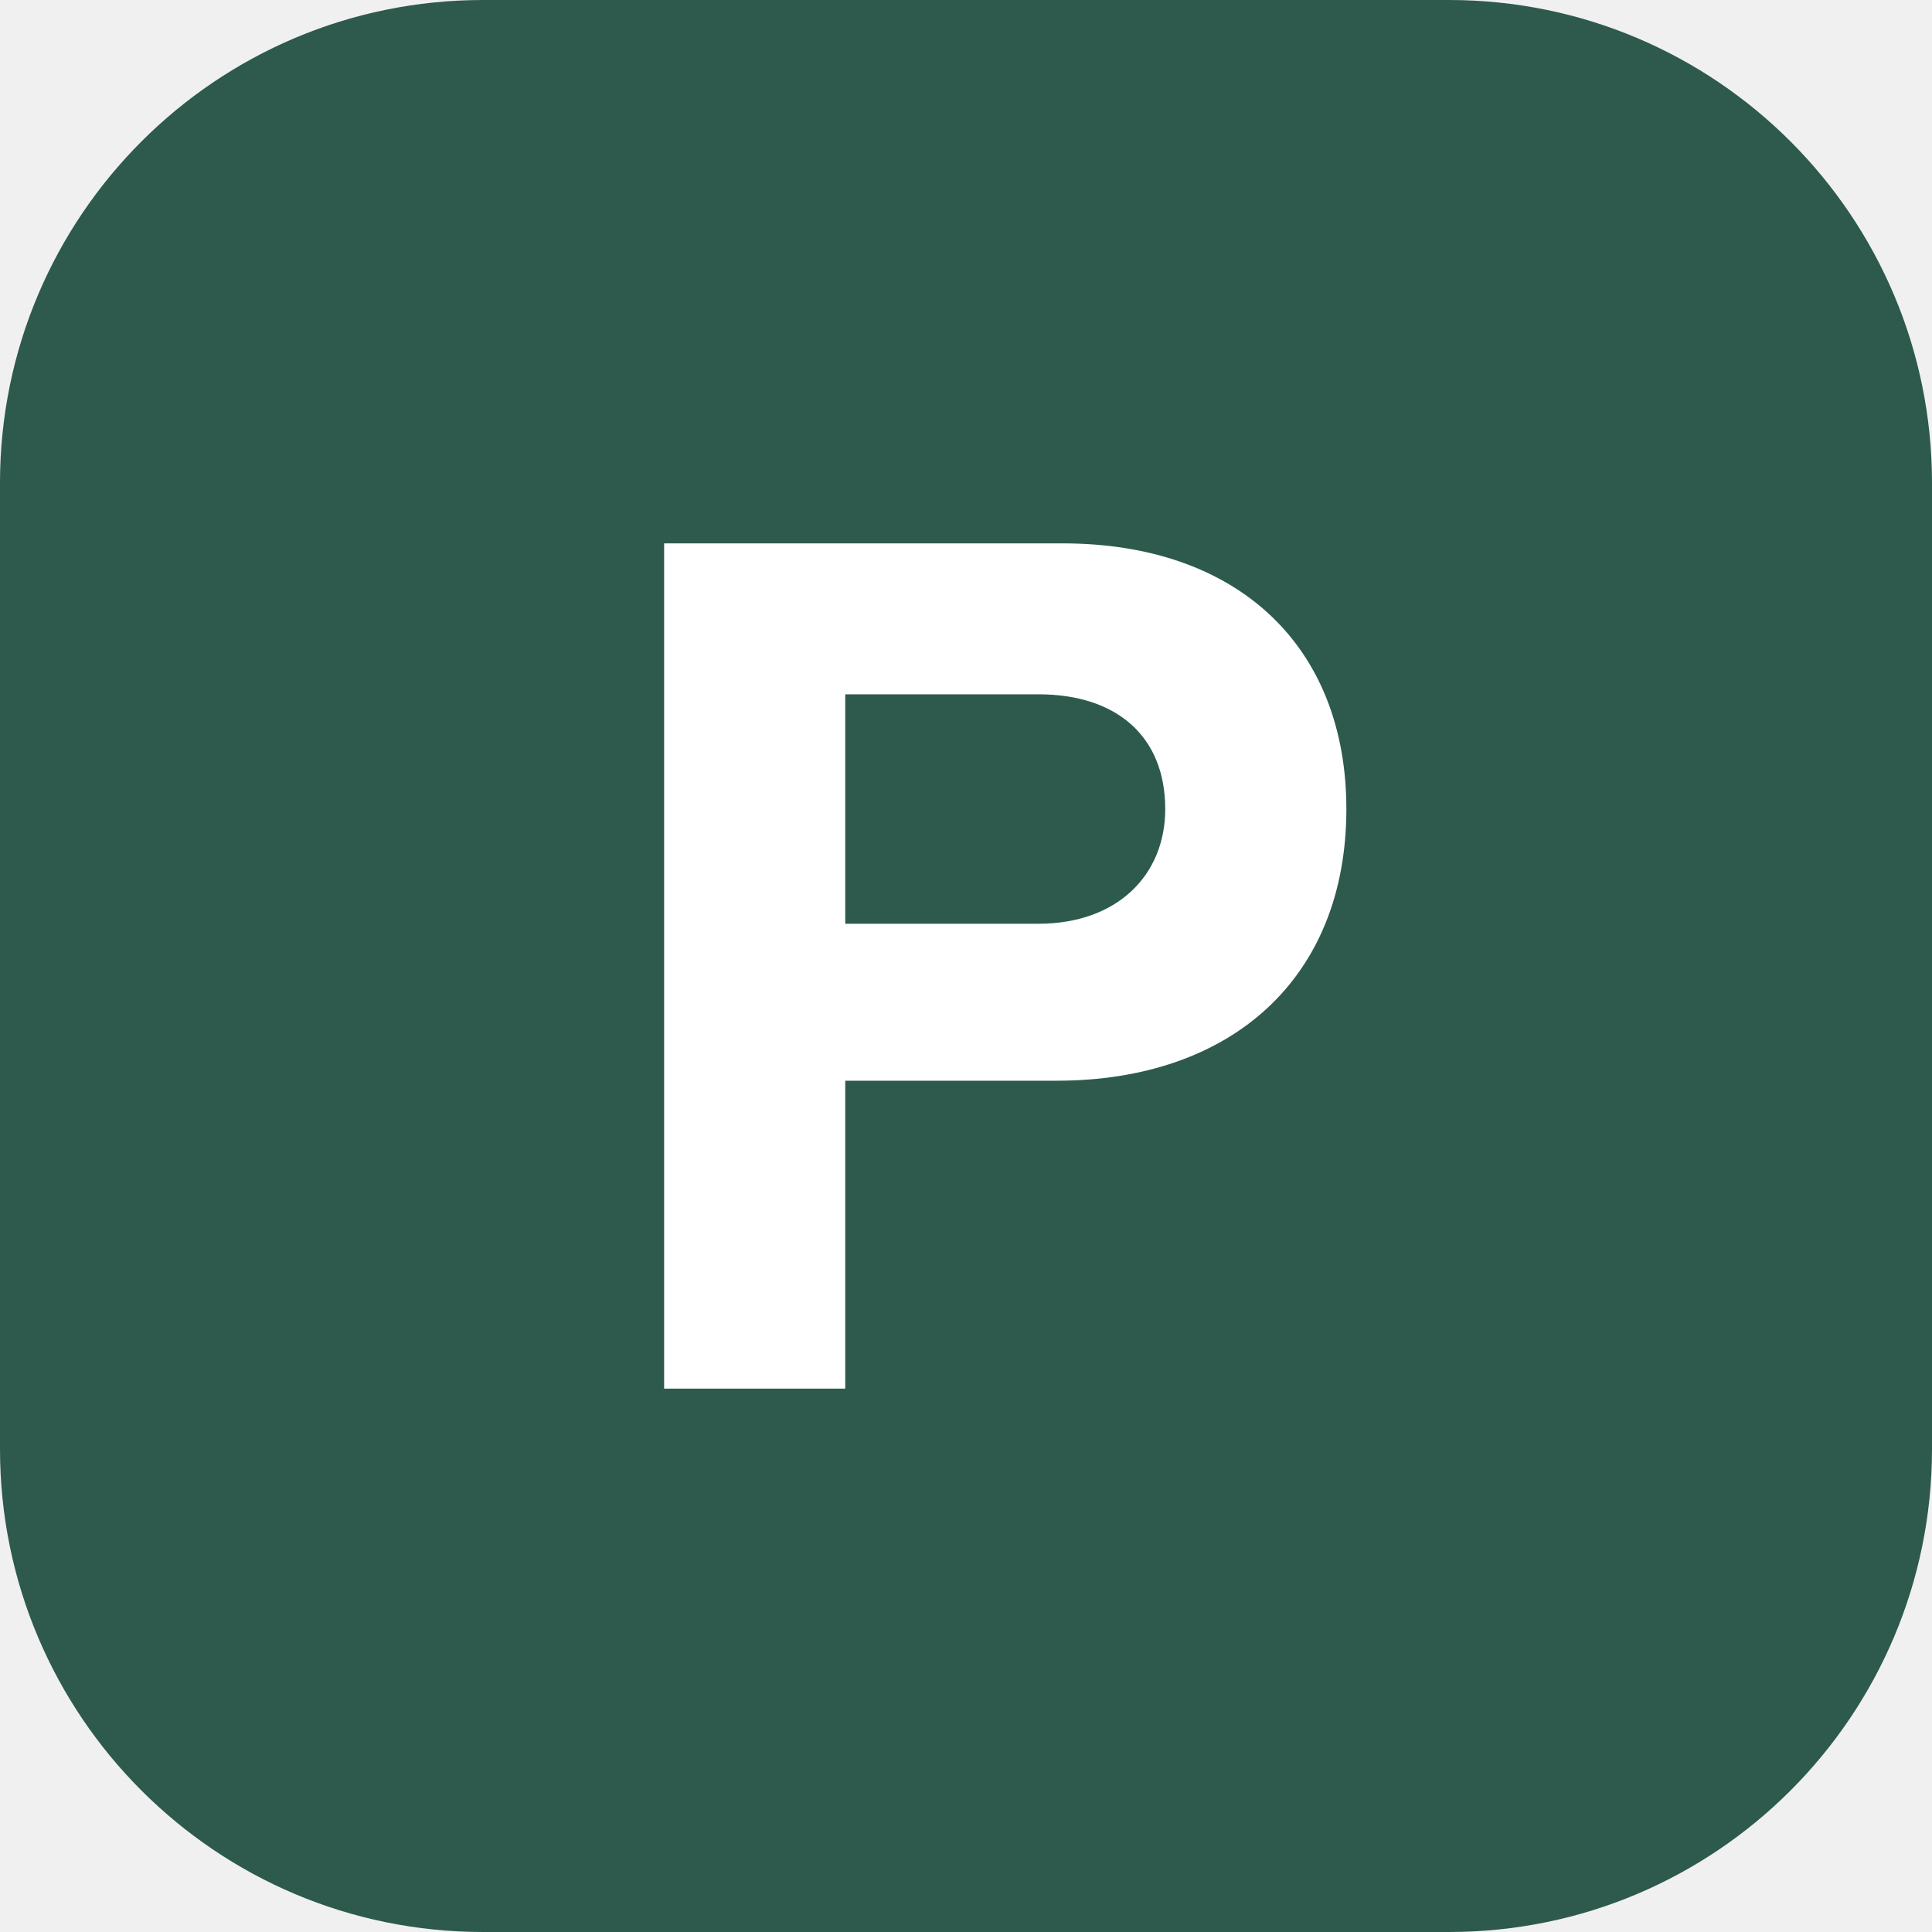
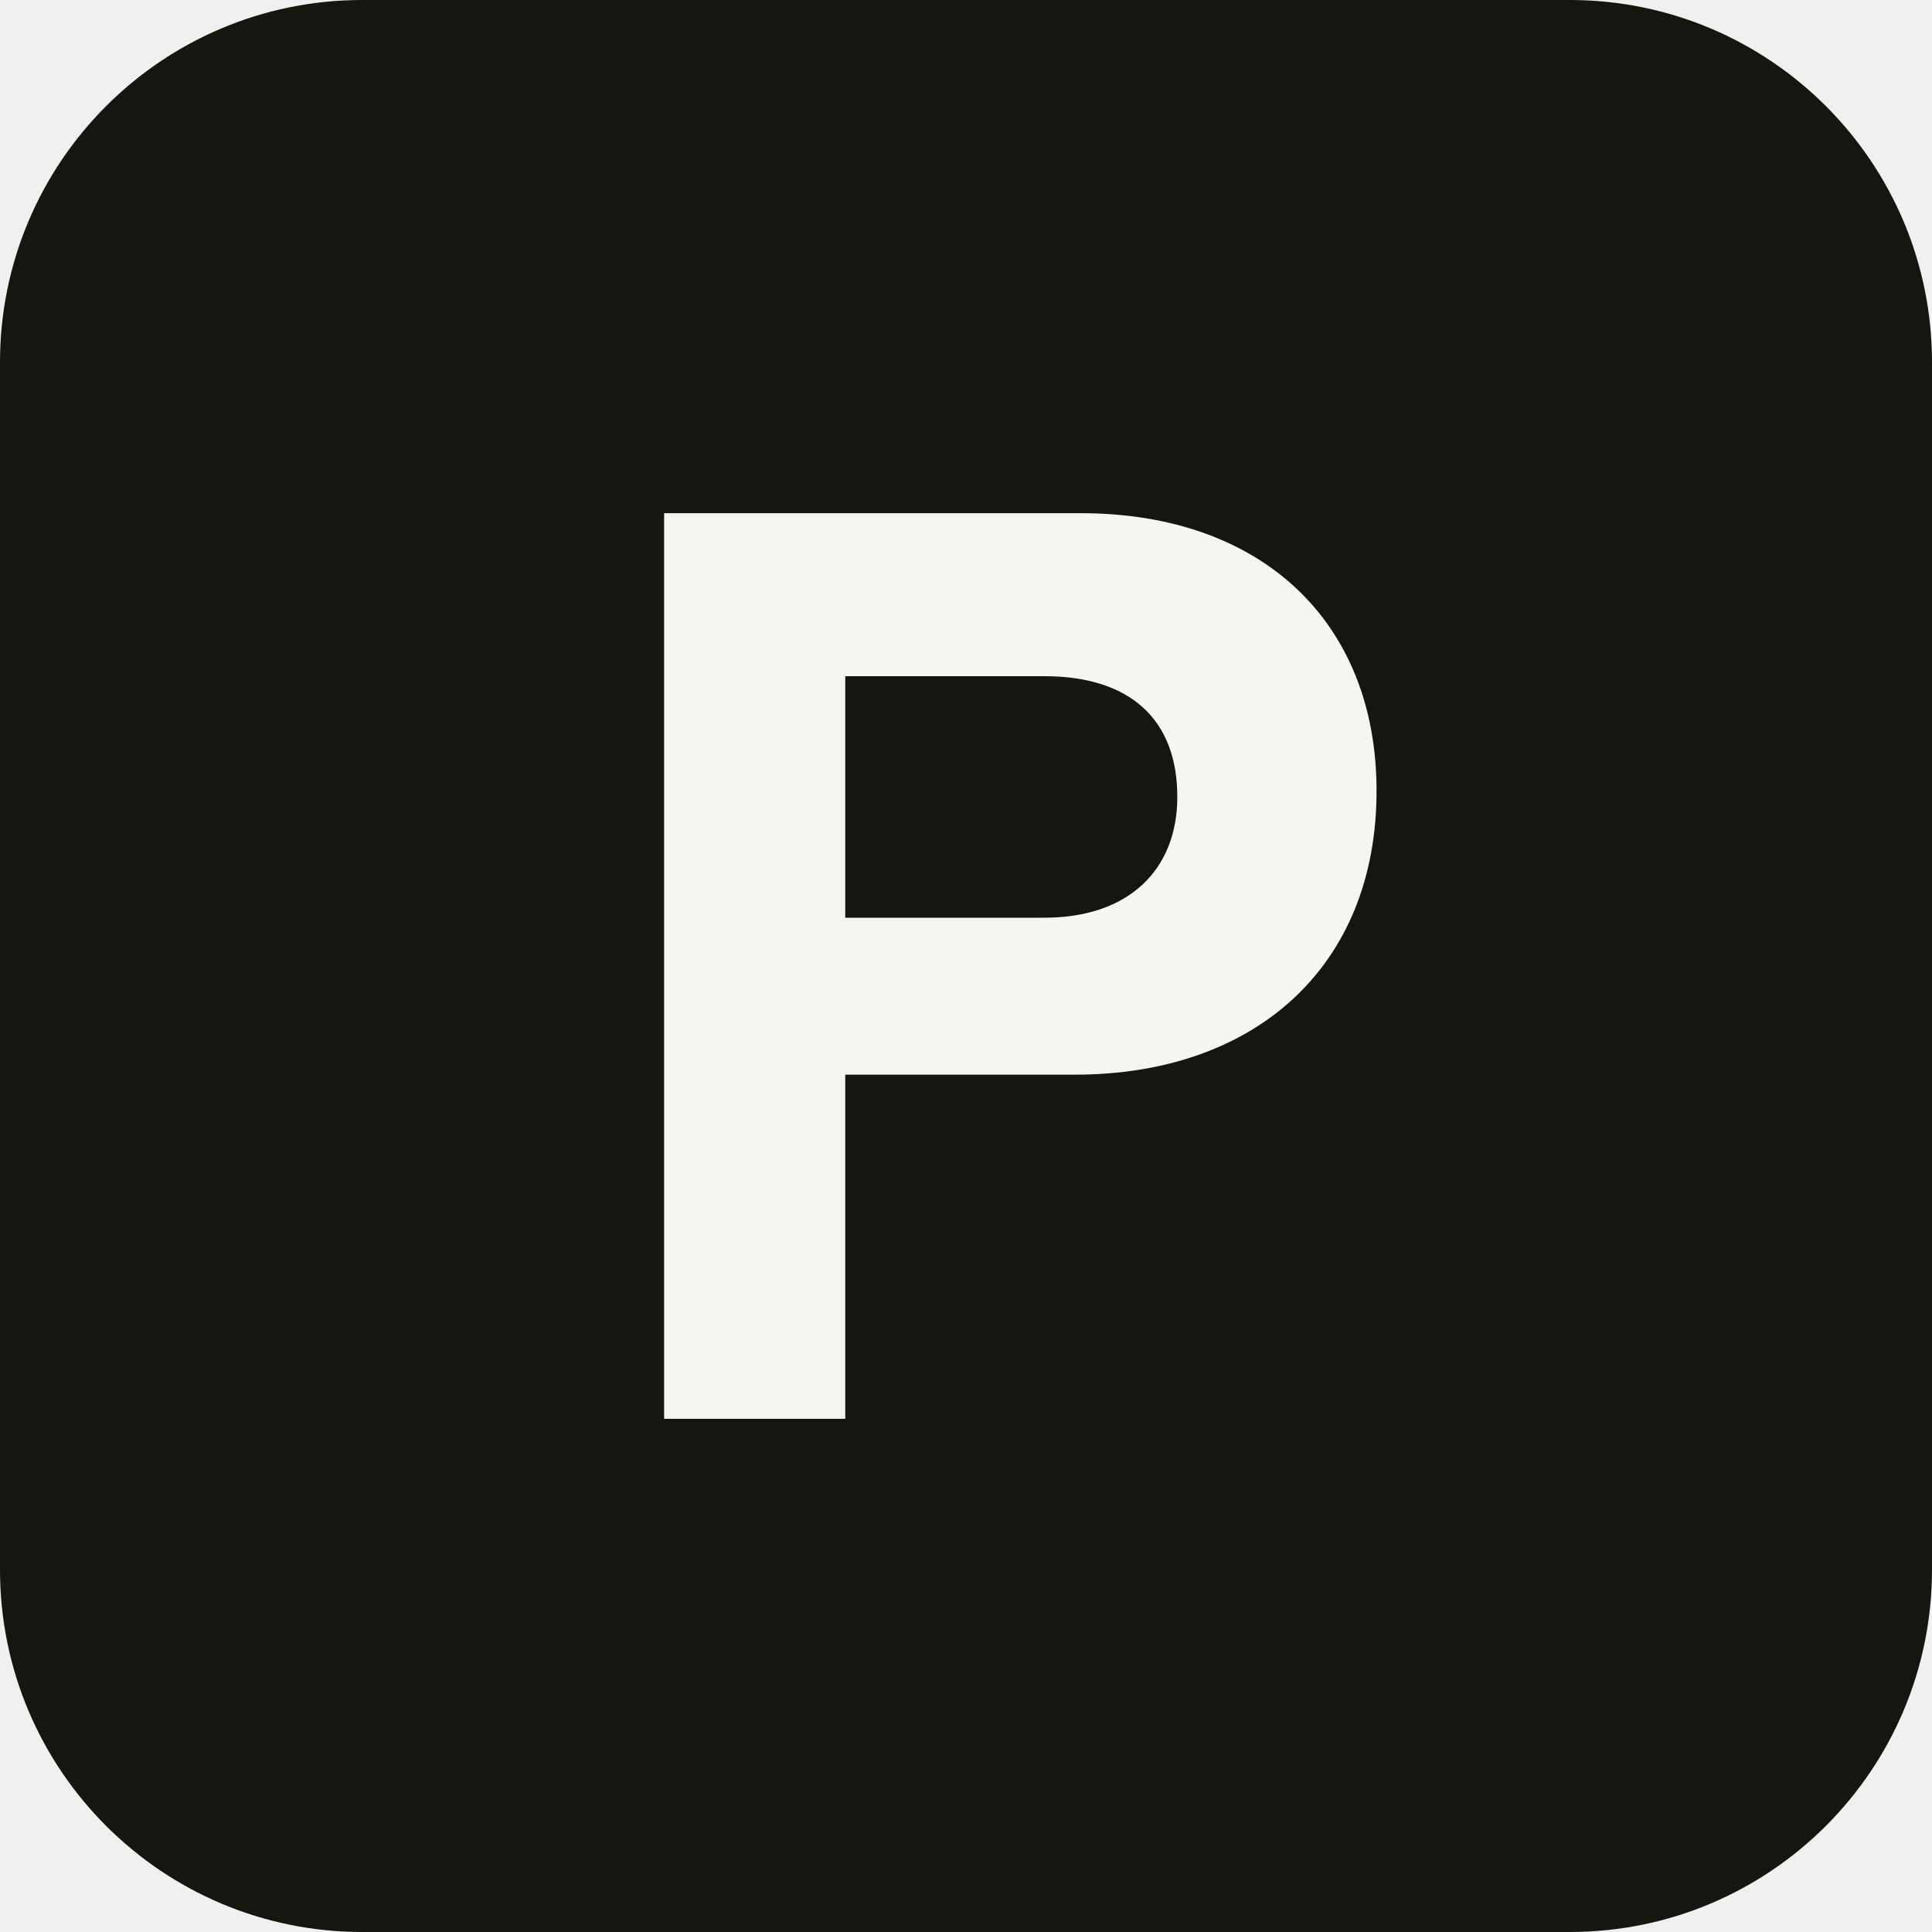
<svg xmlns="http://www.w3.org/2000/svg" viewBox="0 0 32 32" width="32" height="32">
-   <rect width="32" height="32" rx="8" fill="#2d5a4c" />
-   <path d="M11 23V9h6.6c2.9 0 4.7 1.7 4.7 4.4 0 2.8-1.9 4.5-4.8 4.5H14v5.1h-3Zm3-7.7h3.2c1.3 0 2.1-.8 2.1-1.9 0-1.2-.8-1.9-2.1-1.9H14v3.8Z" fill="#fff" />
+   <rect width="32" height="32" rx="6" fill="#16150f" />
+   <path d="M11 23.5V8.5h6.9c3 0 4.9 1.8 4.9 4.6 0 2.9-2 4.7-5 4.7H14v5.7h-3Zm3-8.3h3.3c1.4 0 2.2-.8 2.2-2 0-1.3-.8-2-2.2-2H14v4Z" fill="#f7f5f0" />
</svg>
